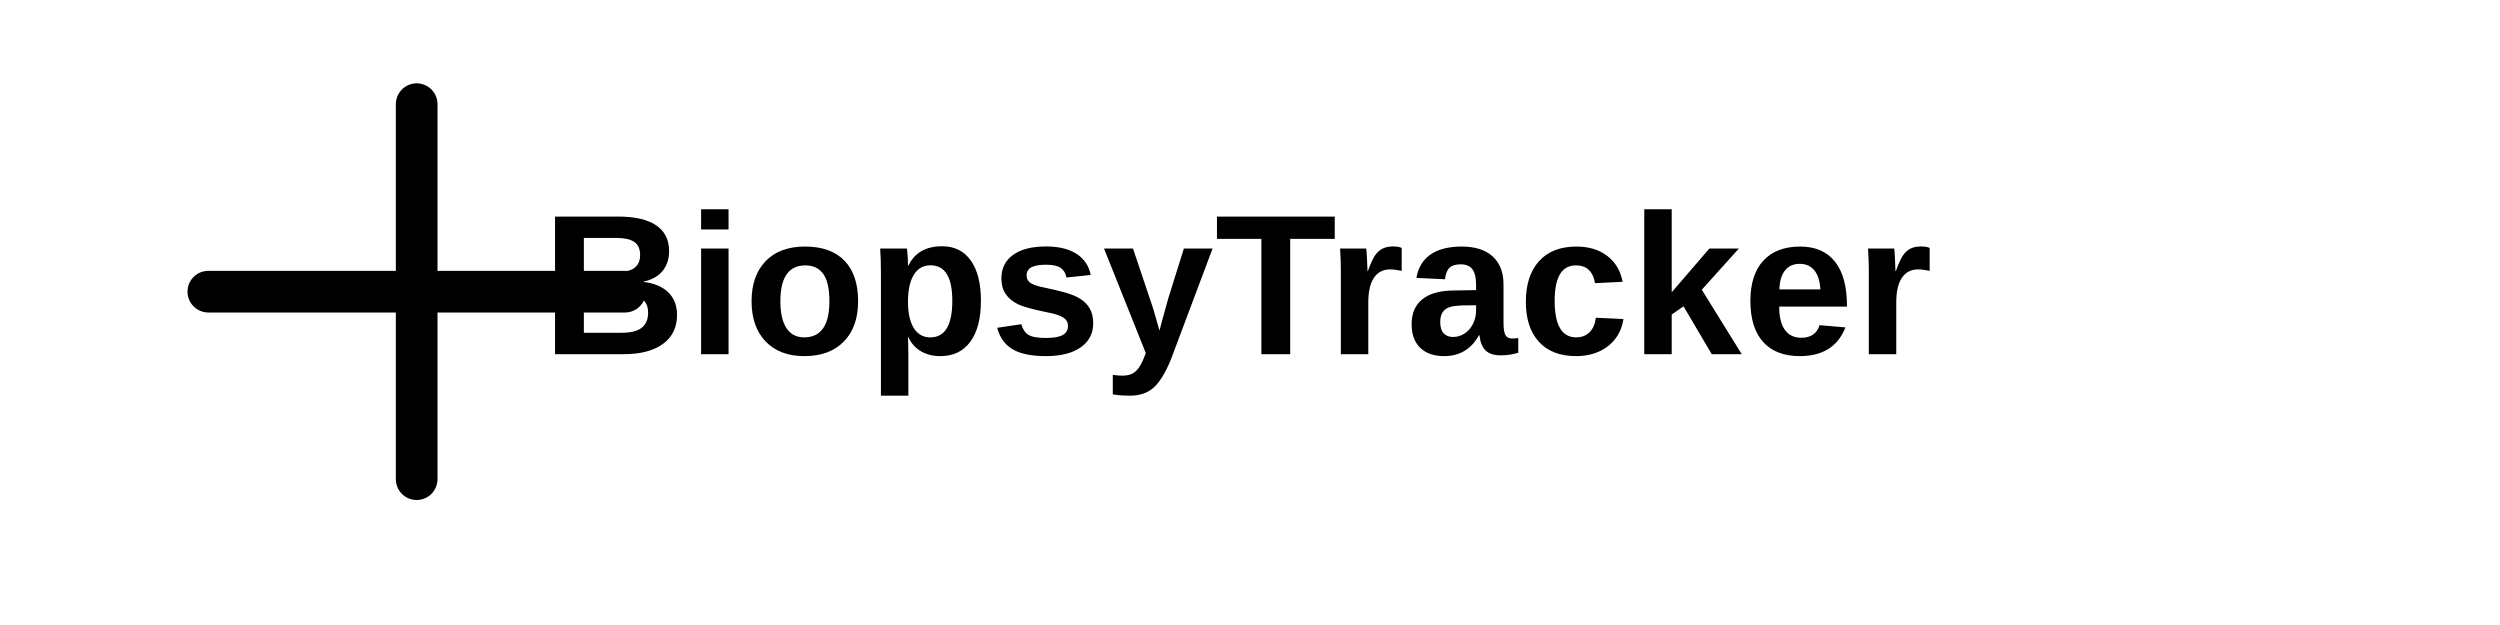
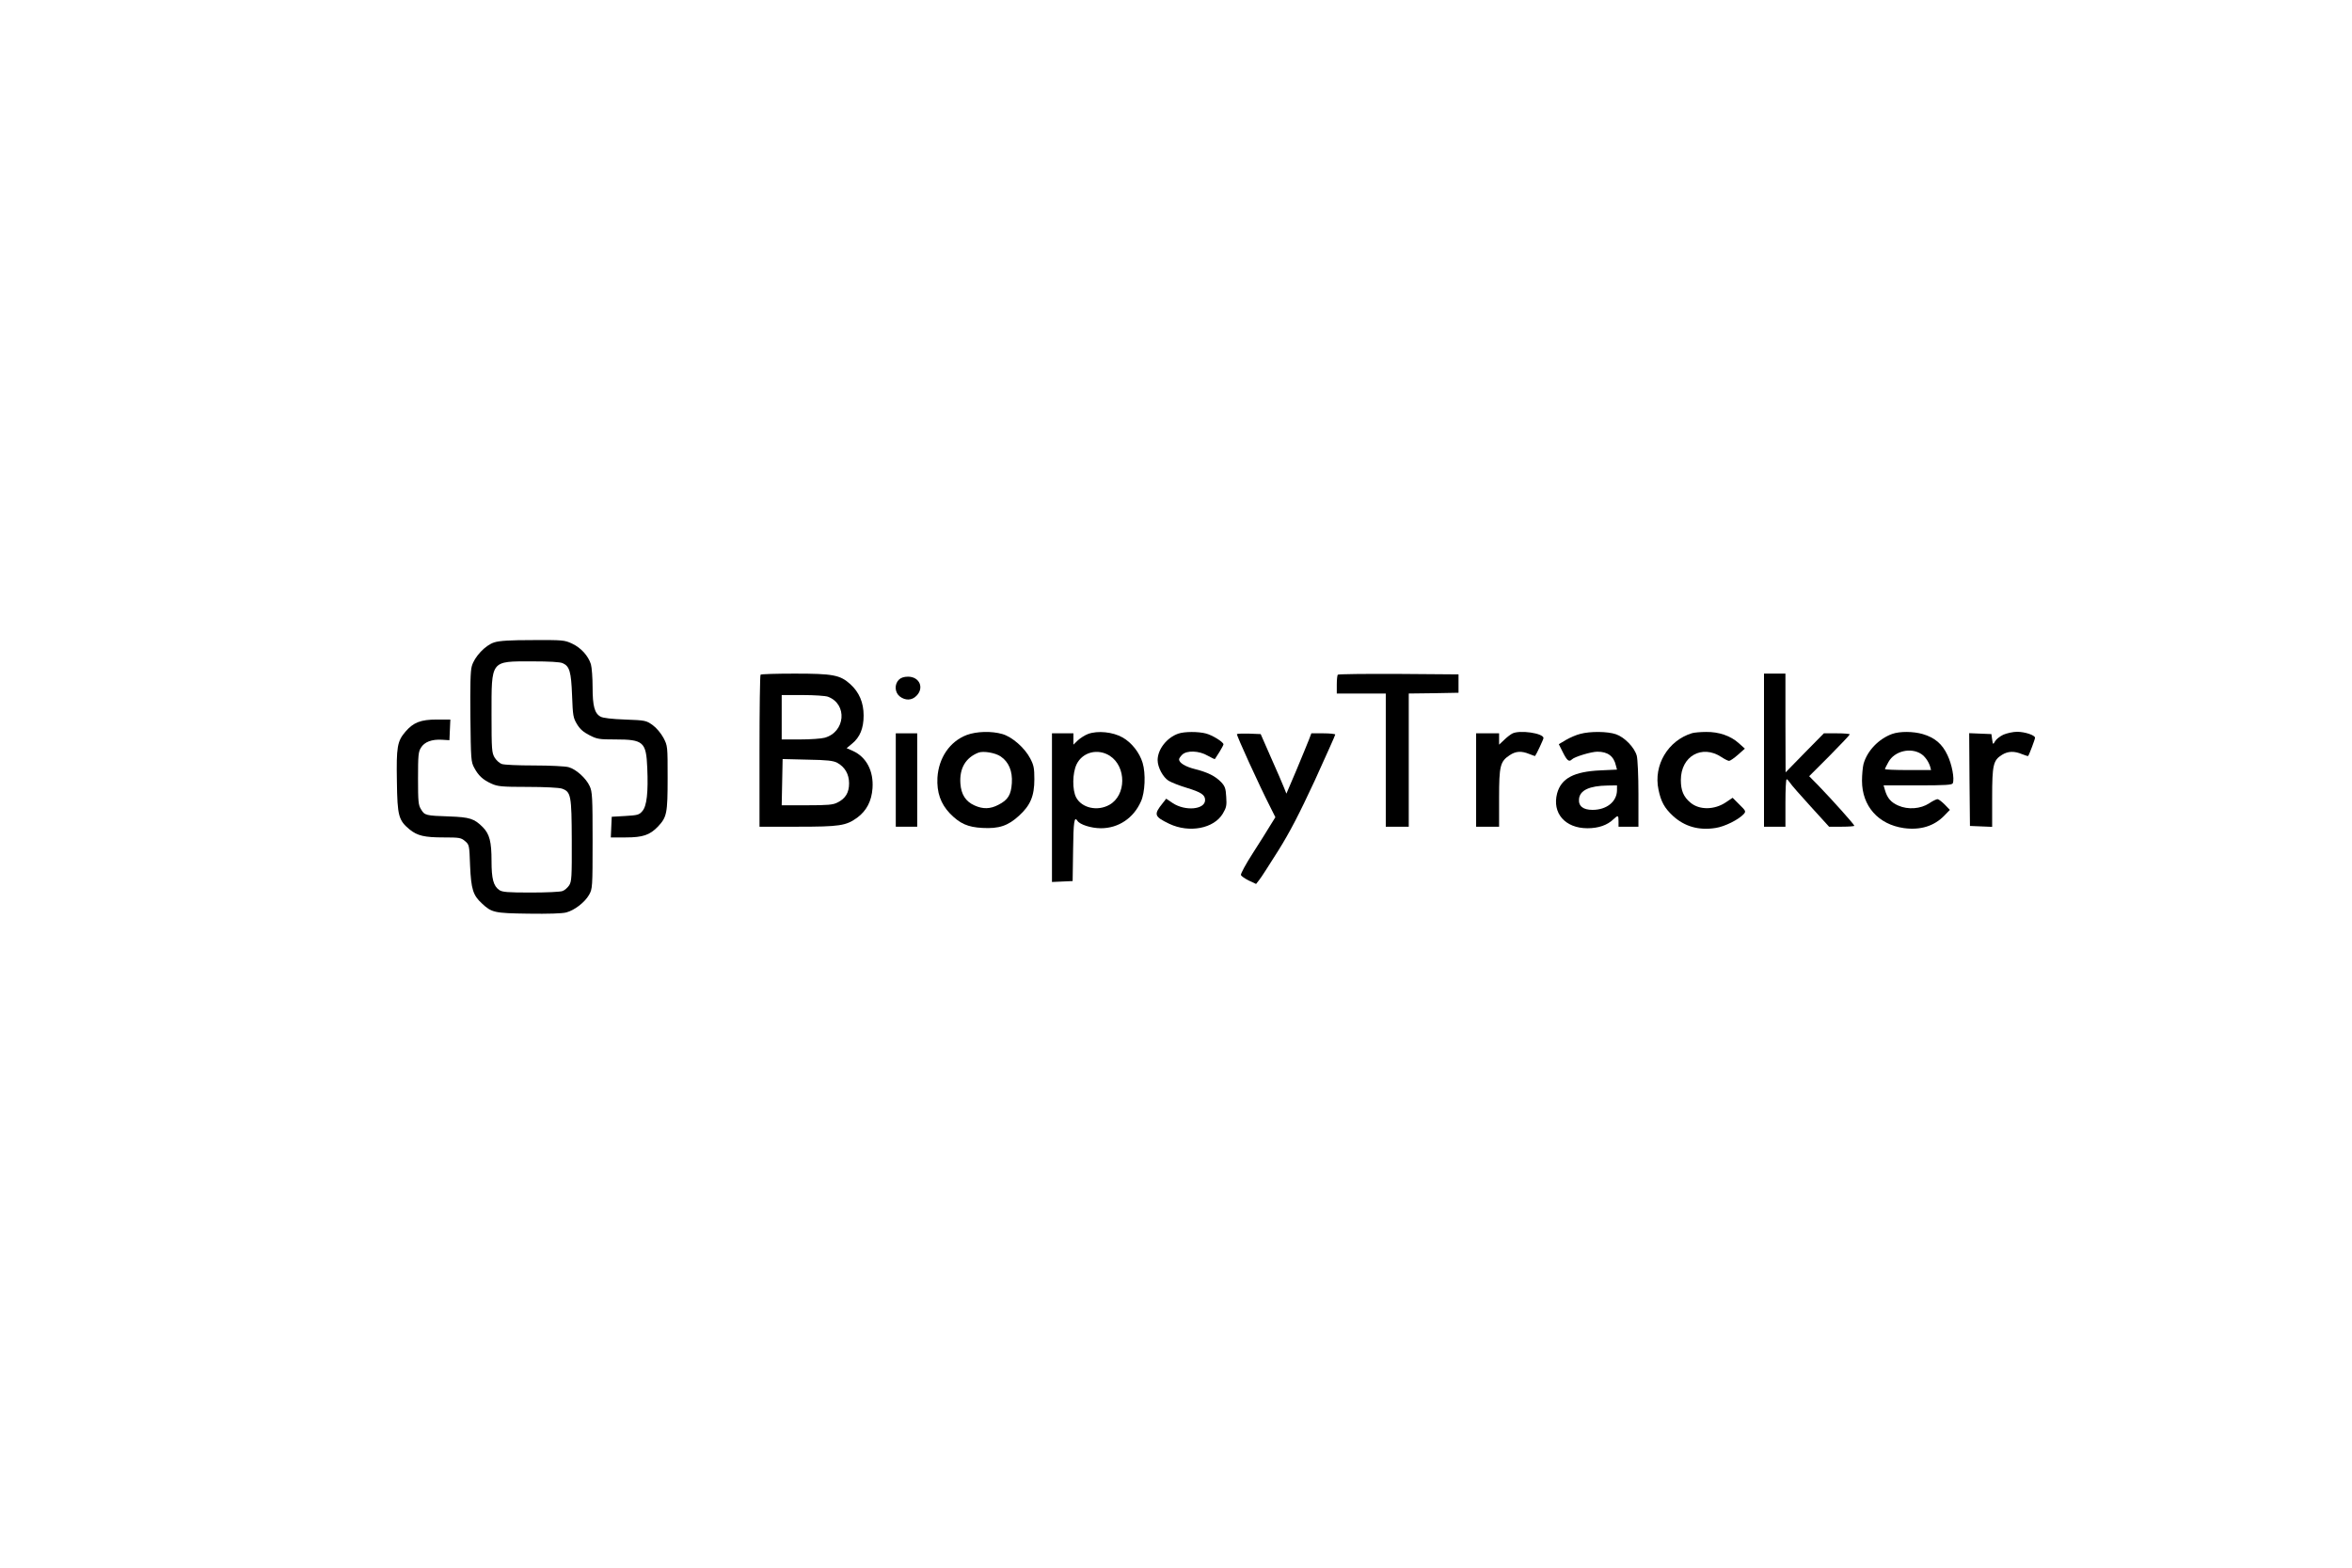
- <svg xmlns="http://www.w3.org/2000/svg" viewBox="0 0 1200 300" width="1200" height="300" role="img" aria-label="BiopsyTracker logo">
-   <g id="icon" transform="translate(80,30)" stroke="#000000" stroke-width="20" stroke-linecap="round" stroke-linejoin="round" fill="none">
-     <path d="M120 20 L120 200" />
-     <path d="M20 110 L220 110" />
+ <svg xmlns="http://www.w3.org/2000/svg" version="1.0" width="1536pt" height="1024pt" viewBox="0 0 1536 1024" preserveAspectRatio="xMidYMid meet">
+   <g transform="translate(0,1024) scale(0.1,-0.1)" fill="#000000" stroke="none">
+     <path d="M3228 6044 c-58 -18 -130 -94 -147 -156 -9 -30 -11 -129 -9 -333 3 -275 4 -292 25 -330 27 -51 57 -79 113 -104 40 -18 65 -21 236 -21 113 0 204 -5 223 -11 60 -21 64 -43 65 -339 1 -240 -1 -268 -17 -293 -10 -15 -29 -32 -43 -37 -14 -6 -107 -10 -207 -10 -153 0 -186 3 -206 16 -39 27 -51 74 -51 190 0 127 -13 176 -57 221 -56 56 -85 65 -217 70 -155 5 -163 7 -186 46 -18 28 -20 51 -20 202 0 150 2 174 19 201 23 38 71 56 138 52 l48 -3 3 68 3 67 -88 0 c-106 0 -153 -19 -205 -79 -54 -63 -60 -100 -56 -327 3 -224 11 -252 83 -312 51 -41 96 -52 223 -52 103 0 113 -2 139 -24 28 -24 28 -26 33 -163 7 -151 19 -191 77 -244 64 -60 81 -64 304 -67 129 -2 222 1 247 8 54 14 121 66 149 115 22 39 23 47 23 355 0 283 -2 319 -19 355 -23 51 -89 111 -138 124 -21 6 -122 11 -225 11 -103 0 -198 4 -212 10 -14 5 -35 24 -46 42 -18 31 -20 51 -20 281 0 357 -8 347 264 347 114 0 184 -4 201 -12 45 -20 55 -56 61 -211 5 -132 7 -145 32 -187 20 -33 42 -52 81 -72 50 -26 64 -28 169 -28 184 0 202 -16 209 -185 7 -161 -3 -250 -32 -283 -21 -25 -31 -27 -112 -32 l-88 -5 -3 -67 -3 -68 98 0 c112 0 157 16 210 71 58 62 63 86 63 318 0 208 0 209 -27 261 -17 31 -45 65 -71 84 -43 30 -47 31 -180 36 -85 3 -146 10 -160 19 -39 21 -52 69 -52 192 0 61 -5 129 -11 150 -17 55 -65 108 -123 135 -49 23 -61 24 -256 23 -148 0 -218 -4 -252 -15z" />
+     <path d="M4967 5833 c-4 -3 -7 -228 -7 -500 l0 -493 248 0 c274 0 317 6 390 59 61 45 94 108 100 192 8 113 -40 204 -128 244 l-41 18 35 29 c52 42 76 101 76 184 0 85 -29 153 -88 206 -66 59 -112 68 -362 68 -119 0 -220 -3 -223 -7z m440 -144 c129 -48 114 -231 -22 -268 -22 -6 -94 -11 -160 -11 l-120 0 0 145 0 145 137 0 c75 0 149 -5 165 -11z m60 -431 c51 -28 78 -75 78 -135 0 -60 -23 -99 -76 -125 -28 -15 -62 -18 -199 -18 l-165 0 3 151 3 151 162 -4 c130 -2 168 -7 194 -20z" />
+     <path d="M8737 5833 c-4 -3 -7 -33 -7 -65 l0 -58 160 0 160 0 0 -435 0 -435 75 0 75 0 0 435 0 435 163 2 162 3 0 60 0 60 -391 3 c-215 1 -393 -1 -397 -5z" />
+     <path d="M11520 5340 l0 -500 70 0 70 0 0 155 c0 85 3 155 8 155 4 0 13 -10 21 -22 8 -13 69 -83 135 -155 l121 -133 83 0 c45 0 82 3 82 6 0 8 -144 169 -234 262 l-61 62 133 133 c72 73 132 136 132 140 0 4 -38 7 -85 7 l-84 0 -125 -127 -125 -128 -1 323 0 322 -70 0 -70 0 0 -500z" />
+     <path d="M5870 5800 c-30 -30 -27 -83 6 -109 36 -28 79 -27 109 4 52 52 20 125 -55 125 -27 0 -47 -7 -60 -20z" />
+     <path d="M6313 5439 c-110 -42 -183 -149 -191 -279 -5 -96 21 -170 82 -234 65 -66 116 -89 212 -94 108 -6 167 14 238 79 75 68 101 129 101 239 0 73 -4 92 -27 136 -36 69 -117 140 -181 159 -71 21 -170 18 -234 -6z m222 -140 c53 -36 78 -96 73 -174 -5 -77 -25 -110 -88 -142 -53 -28 -101 -29 -156 -4 -58 26 -87 72 -92 143 -7 99 34 169 118 202 32 12 110 -1 145 -25z" />
+     <path d="M7106 5446 c-21 -8 -51 -27 -67 -42 l-29 -28 0 37 0 37 -70 0 -70 0 0 -485 0 -486 68 3 67 3 3 203 c2 185 8 223 28 191 15 -25 90 -49 154 -49 114 0 213 66 261 175 27 58 32 183 11 252 -20 67 -72 133 -131 166 -63 36 -162 46 -225 23z m142 -143 c109 -71 108 -258 -3 -320 -78 -44 -180 -21 -217 48 -26 49 -25 159 3 217 39 80 139 105 217 55z" />
+     <path d="M7695 5448 c-75 -26 -135 -103 -135 -173 0 -47 35 -112 72 -135 18 -11 71 -32 118 -46 95 -29 120 -46 120 -80 0 -62 -129 -74 -211 -20 l-43 29 -22 -28 c-61 -76 -57 -88 42 -136 131 -62 292 -31 350 67 23 39 26 53 22 109 -3 55 -8 69 -33 96 -39 40 -87 64 -170 85 -64 16 -105 41 -105 64 0 6 9 19 20 30 30 30 111 27 167 -6 25 -14 46 -24 47 -22 1 1 14 22 29 45 15 24 27 47 27 51 0 15 -72 60 -115 71 -50 13 -140 13 -180 -1z" />
+     <path d="M9875 5448 c-11 -6 -35 -24 -52 -41 l-33 -31 0 37 0 37 -75 0 -75 0 0 -305 0 -305 75 0 75 0 0 188 c0 210 7 238 69 279 40 27 77 29 128 8 20 -8 37 -14 38 -13 8 9 55 109 55 117 0 32 -158 55 -205 29z" />
+     <path d="M10319 5446 c-25 -6 -66 -24 -92 -39 l-47 -28 27 -54 c27 -54 40 -64 59 -45 17 17 126 50 166 50 68 0 107 -29 121 -91 l7 -26 -108 -5 c-174 -8 -256 -52 -283 -150 -34 -129 52 -228 198 -228 72 0 130 20 170 59 30 28 33 27 33 -14 l0 -35 65 0 65 0 0 213 c0 120 -5 229 -11 251 -15 54 -80 121 -136 140 -55 19 -169 20 -234 2z m241 -366 c0 -76 -67 -130 -160 -130 -62 0 -93 25 -88 72 6 56 67 85 186 87 l62 1 0 -30z" />
+     <path d="M11050 5451 c-157 -48 -253 -209 -219 -369 16 -78 39 -120 94 -171 76 -70 170 -97 280 -79 59 9 149 54 183 91 15 17 13 21 -29 62 l-44 44 -43 -29 c-75 -51 -174 -52 -232 -3 -46 38 -63 80 -63 148 0 156 138 234 265 150 21 -14 43 -25 50 -25 7 0 33 18 58 40 l45 40 -39 35 c-54 49 -131 75 -214 74 -37 0 -78 -4 -92 -8z" />
+     <path d="M12357 5446 c-88 -32 -163 -110 -187 -196 -5 -19 -10 -69 -10 -110 0 -165 106 -285 273 -309 109 -15 199 13 266 83 l35 36 -34 35 c-19 19 -40 35 -47 35 -7 0 -32 -12 -54 -27 -56 -37 -139 -43 -202 -15 -48 21 -72 49 -87 101 l-9 31 224 0 c182 0 224 3 228 14 12 30 -6 124 -35 184 -34 73 -83 114 -161 137 -62 18 -149 19 -200 1z m190 -131 c25 -17 47 -48 58 -82 l6 -23 -150 0 c-83 0 -151 3 -151 6 0 4 10 24 23 47 39 71 145 97 214 52z" />
+     <path d="M13083 5441 c-23 -11 -47 -30 -54 -43 -13 -23 -14 -23 -19 12 l-5 35 -73 3 -72 3 2 -303 3 -303 73 -3 72 -3 0 192 c0 214 7 243 65 279 39 24 80 25 130 4 20 -8 39 -14 40 -12 6 6 45 109 45 119 0 17 -67 39 -117 39 -26 0 -67 -9 -90 -19z" />
+     <path d="M5850 5145 l0 -305 70 0 70 0 0 305 0 305 -70 0 -70 0 0 -305z" />
+     <path d="M8078 5445 c-5 -5 143 -330 220 -481 l31 -62 -33 -53 c-18 -30 -69 -112 -115 -183 -45 -70 -80 -134 -77 -142 3 -7 26 -23 52 -36 l47 -22 21 27 c12 14 67 101 124 191 77 123 137 240 238 457 73 161 134 296 134 301 0 4 -35 8 -78 8 l-78 0 -16 -42 c-9 -24 -46 -112 -81 -197 l-66 -155 -16 40 c-8 21 -46 109 -84 194 l-68 155 -75 3 c-40 1 -77 0 -80 -3z" />
  </g>
-   <text x="260" y="170" font-family="Montserrat, Arial, Helvetica, sans-serif" font-weight="600" font-size="96" fill="#000000" letter-spacing="0.5">
-     BiopsyTracker
-   </text>
</svg>
